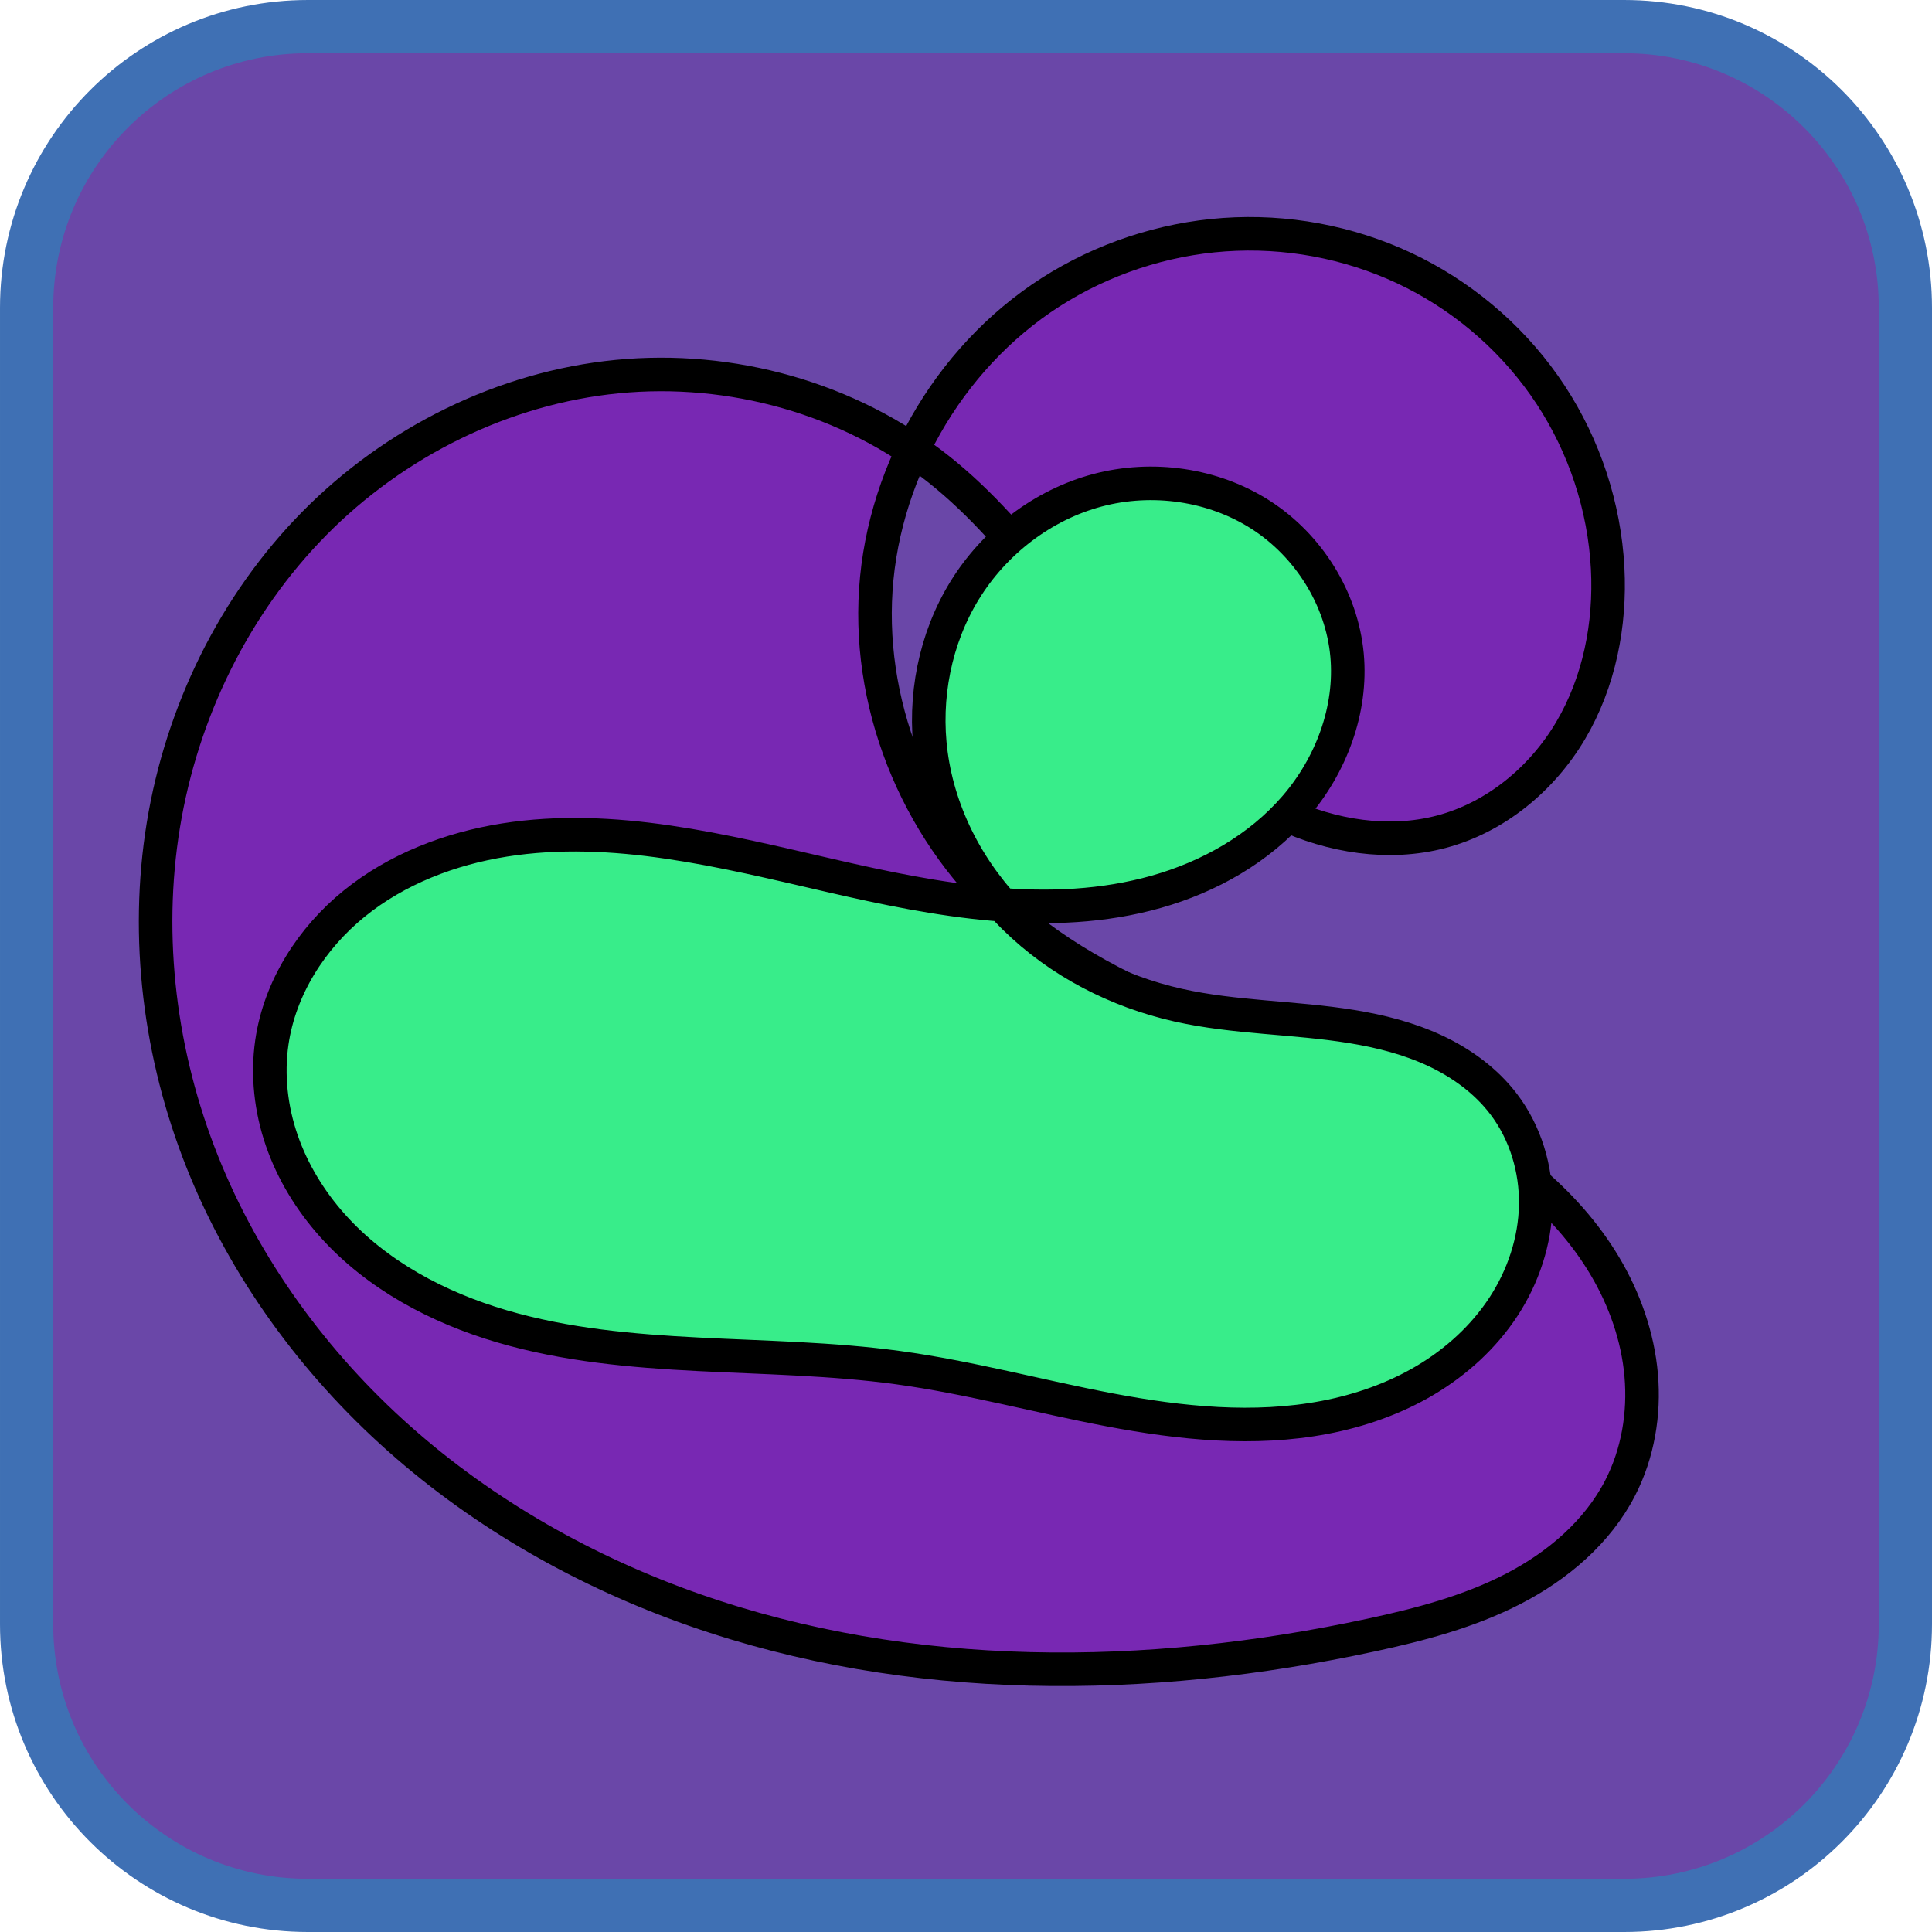
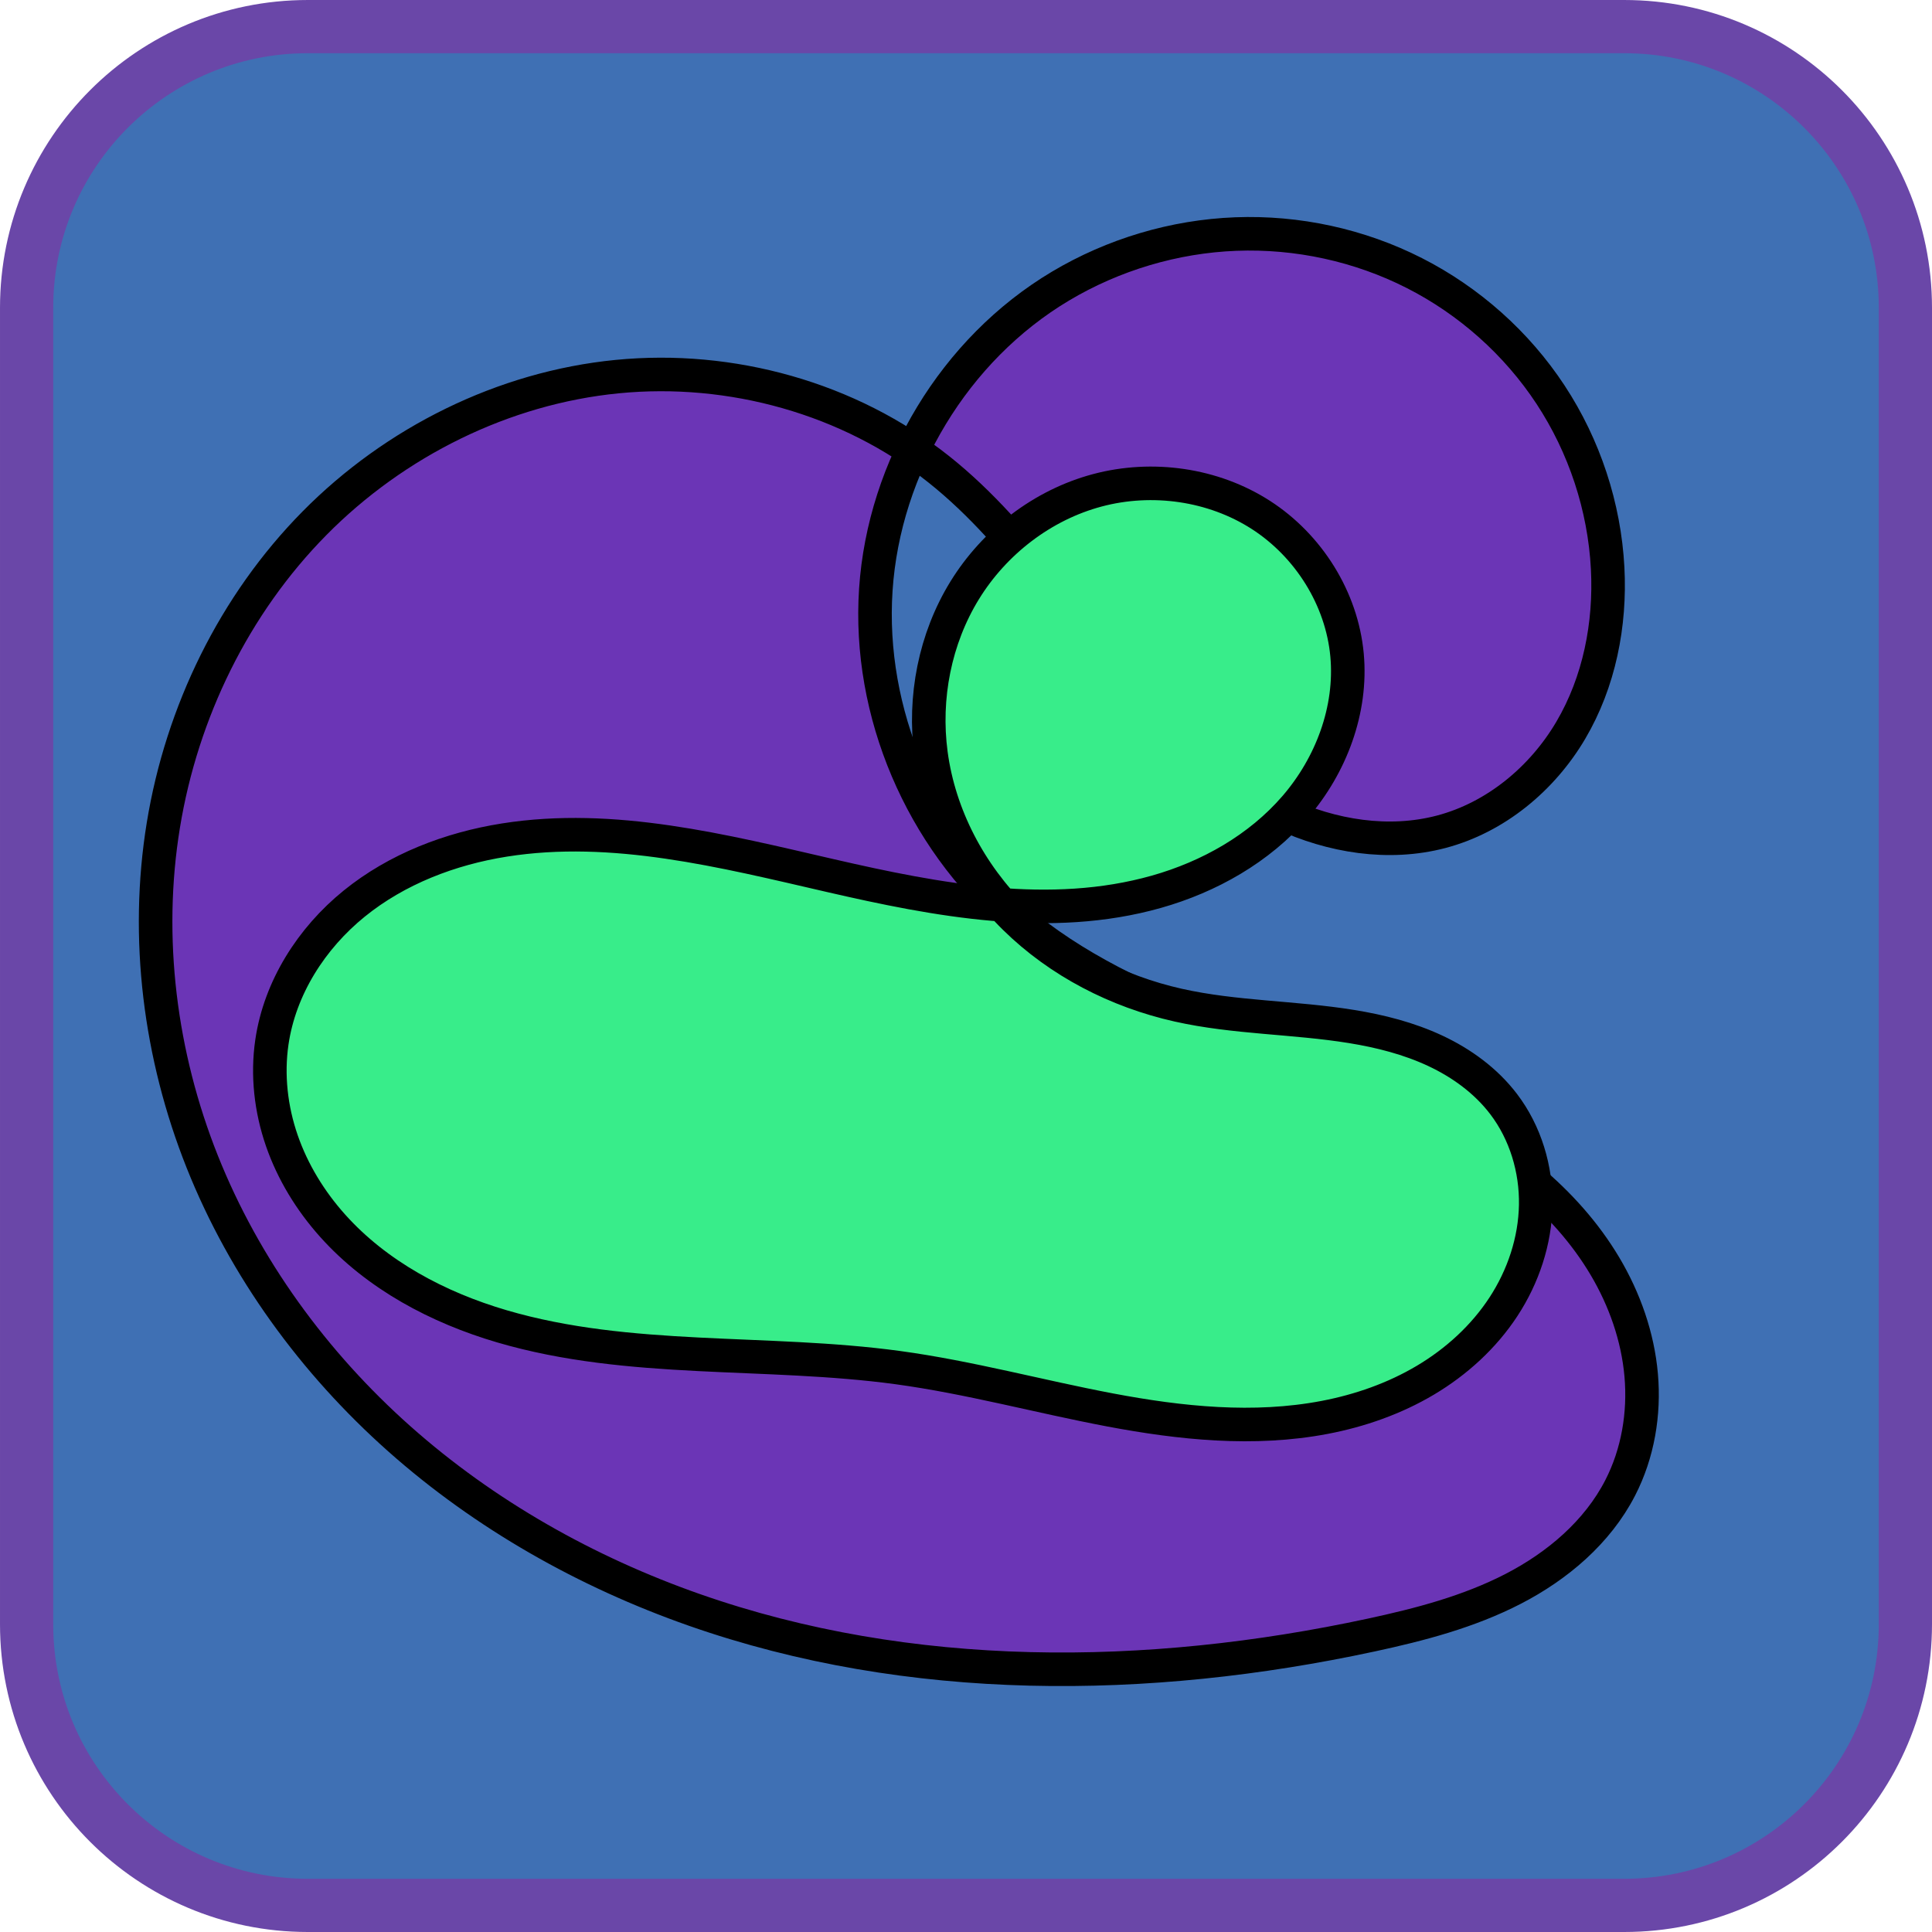
<svg xmlns="http://www.w3.org/2000/svg" width="512" height="512" viewBox="0 0 512 512" version="1.1" id="svg1">
  <defs id="defs1">
    </defs>
  <g id="layer1">
-     <rect style="fill:#6a47a8;fill-opacity:1;stroke:#3f70b4;stroke-width:14.101;stroke-linecap:round;stroke-linejoin:round;stroke-dasharray:none;stroke-opacity:1" id="rect3" width="497.899" height="497.899" x="7.051" y="7.051" ry="74.523" />
+     <rect style="fill:#3f70b4;fill-opacity:1;stroke:#6a47a8;stroke-width:14.101;stroke-linecap:round;stroke-linejoin:round;stroke-dasharray:none;stroke-opacity:1" id="rect3" width="497.899" height="497.899" x="7.051" y="7.051" ry="74.523" />
    <path style="fill:#7f1cb7;fill-opacity:0.698;stroke:#000000;stroke-width:8.89;stroke-linecap:round;stroke-linejoin:round;stroke-opacity:1" d="M 113.535,103.71 C 89.813,84.85 58.472,76.196 28.312,79.16 c -30.16,2.964 -58.893,17.288 -80.191,38.847 -21.298,21.559 -35.177,50.1 -40.063,80.01 -4.886,29.909 -0.91,61.065 10.312,89.217 11.222,28.151 29.565,53.294 52.221,73.422 22.656,20.128 49.556,35.292 78.152,45.325 57.193,20.066 120.165,19.431 179.419,6.676 12.923,-2.782 25.851,-6.171 37.599,-12.233 11.747,-6.062 22.339,-15.025 28.38,-26.783 4.684,-9.116 6.452,-19.62 5.559,-29.83 -0.893,-10.21 -4.388,-20.119 -9.624,-28.93 C 279.604,297.261 262.561,284.379 244.334,275.002 226.107,265.626 206.475,259.365 187.344,252.008 168.212,244.651 149.222,235.984 133.685,222.615 108.941,201.323 94.702,168.193 96.867,135.622 99.032,103.051 117.757,71.887 145.801,55.179 c 14.022,-8.354 30.143,-13.171 46.452,-13.8 16.309,-0.629 32.773,2.939 47.322,10.335 14.549,7.396 27.148,18.611 36.113,32.25 8.965,13.639 14.267,29.673 15.122,45.972 0.78,14.881 -2.214,30.132 -9.782,42.969 -7.568,12.836 -19.899,23.069 -34.306,26.873 -13.95,3.683 -29.061,1.223 -42.132,-4.884 -13.071,-6.107 -24.275,-15.656 -34.078,-26.243 -19.605,-21.172 -34.388,-46.984 -56.975,-64.942 z" id="path3" transform="translate(135.2345,20.64659)" />
    <path style="fill:#38ed8a;fill-opacity:1;stroke:#000000;stroke-width:8.89;stroke-linecap:round;stroke-linejoin:round;stroke-opacity:1" d="m 72.051,276.196 c -1.272,8.721 -0.249,17.728 2.629,26.058 2.878,8.331 7.582,15.989 13.46,22.557 11.756,13.135 27.958,21.711 44.87,26.679 33.826,9.937 70.044,6.186 104.976,10.949 18.916,2.579 37.395,7.651 56.154,11.202 18.758,3.55 38.143,5.566 56.896,1.986 9.376,-1.79 18.524,-4.99 26.728,-9.871 8.203,-4.881 15.446,-11.472 20.671,-19.461 5.224,-7.989 8.381,-17.394 8.547,-26.938 0.166,-9.544 -2.732,-19.192 -8.517,-26.785 -4.681,-6.143 -11.108,-10.823 -18.102,-14.099 -6.994,-3.275 -14.557,-5.197 -22.18,-6.434 -15.246,-2.475 -30.891,-2.282 -45.961,-5.667 -16.171,-3.632 -31.486,-11.488 -43.303,-23.11 -11.817,-11.622 -20.005,-27.055 -22.198,-43.483 -1.99,-14.905 1.048,-30.519 8.928,-43.326 7.881,-12.807 20.631,-22.641 35.16,-26.516 14.529,-3.875 30.688,-1.616 43.331,6.524 12.643,8.14 21.459,22.144 22.84,37.118 1.338,14.515 -4.218,29.247 -13.746,40.279 -9.528,11.032 -22.764,18.51 -36.791,22.474 -28.055,7.929 -57.984,2.255 -86.393,-4.291 -28.409,-6.546 -57.571,-13.984 -86.366,-9.425 -14.398,2.279 -28.485,7.675 -39.812,16.85 -11.327,9.175 -19.717,22.307 -21.821,36.732 z" id="path2" />
  </g>
</svg>
